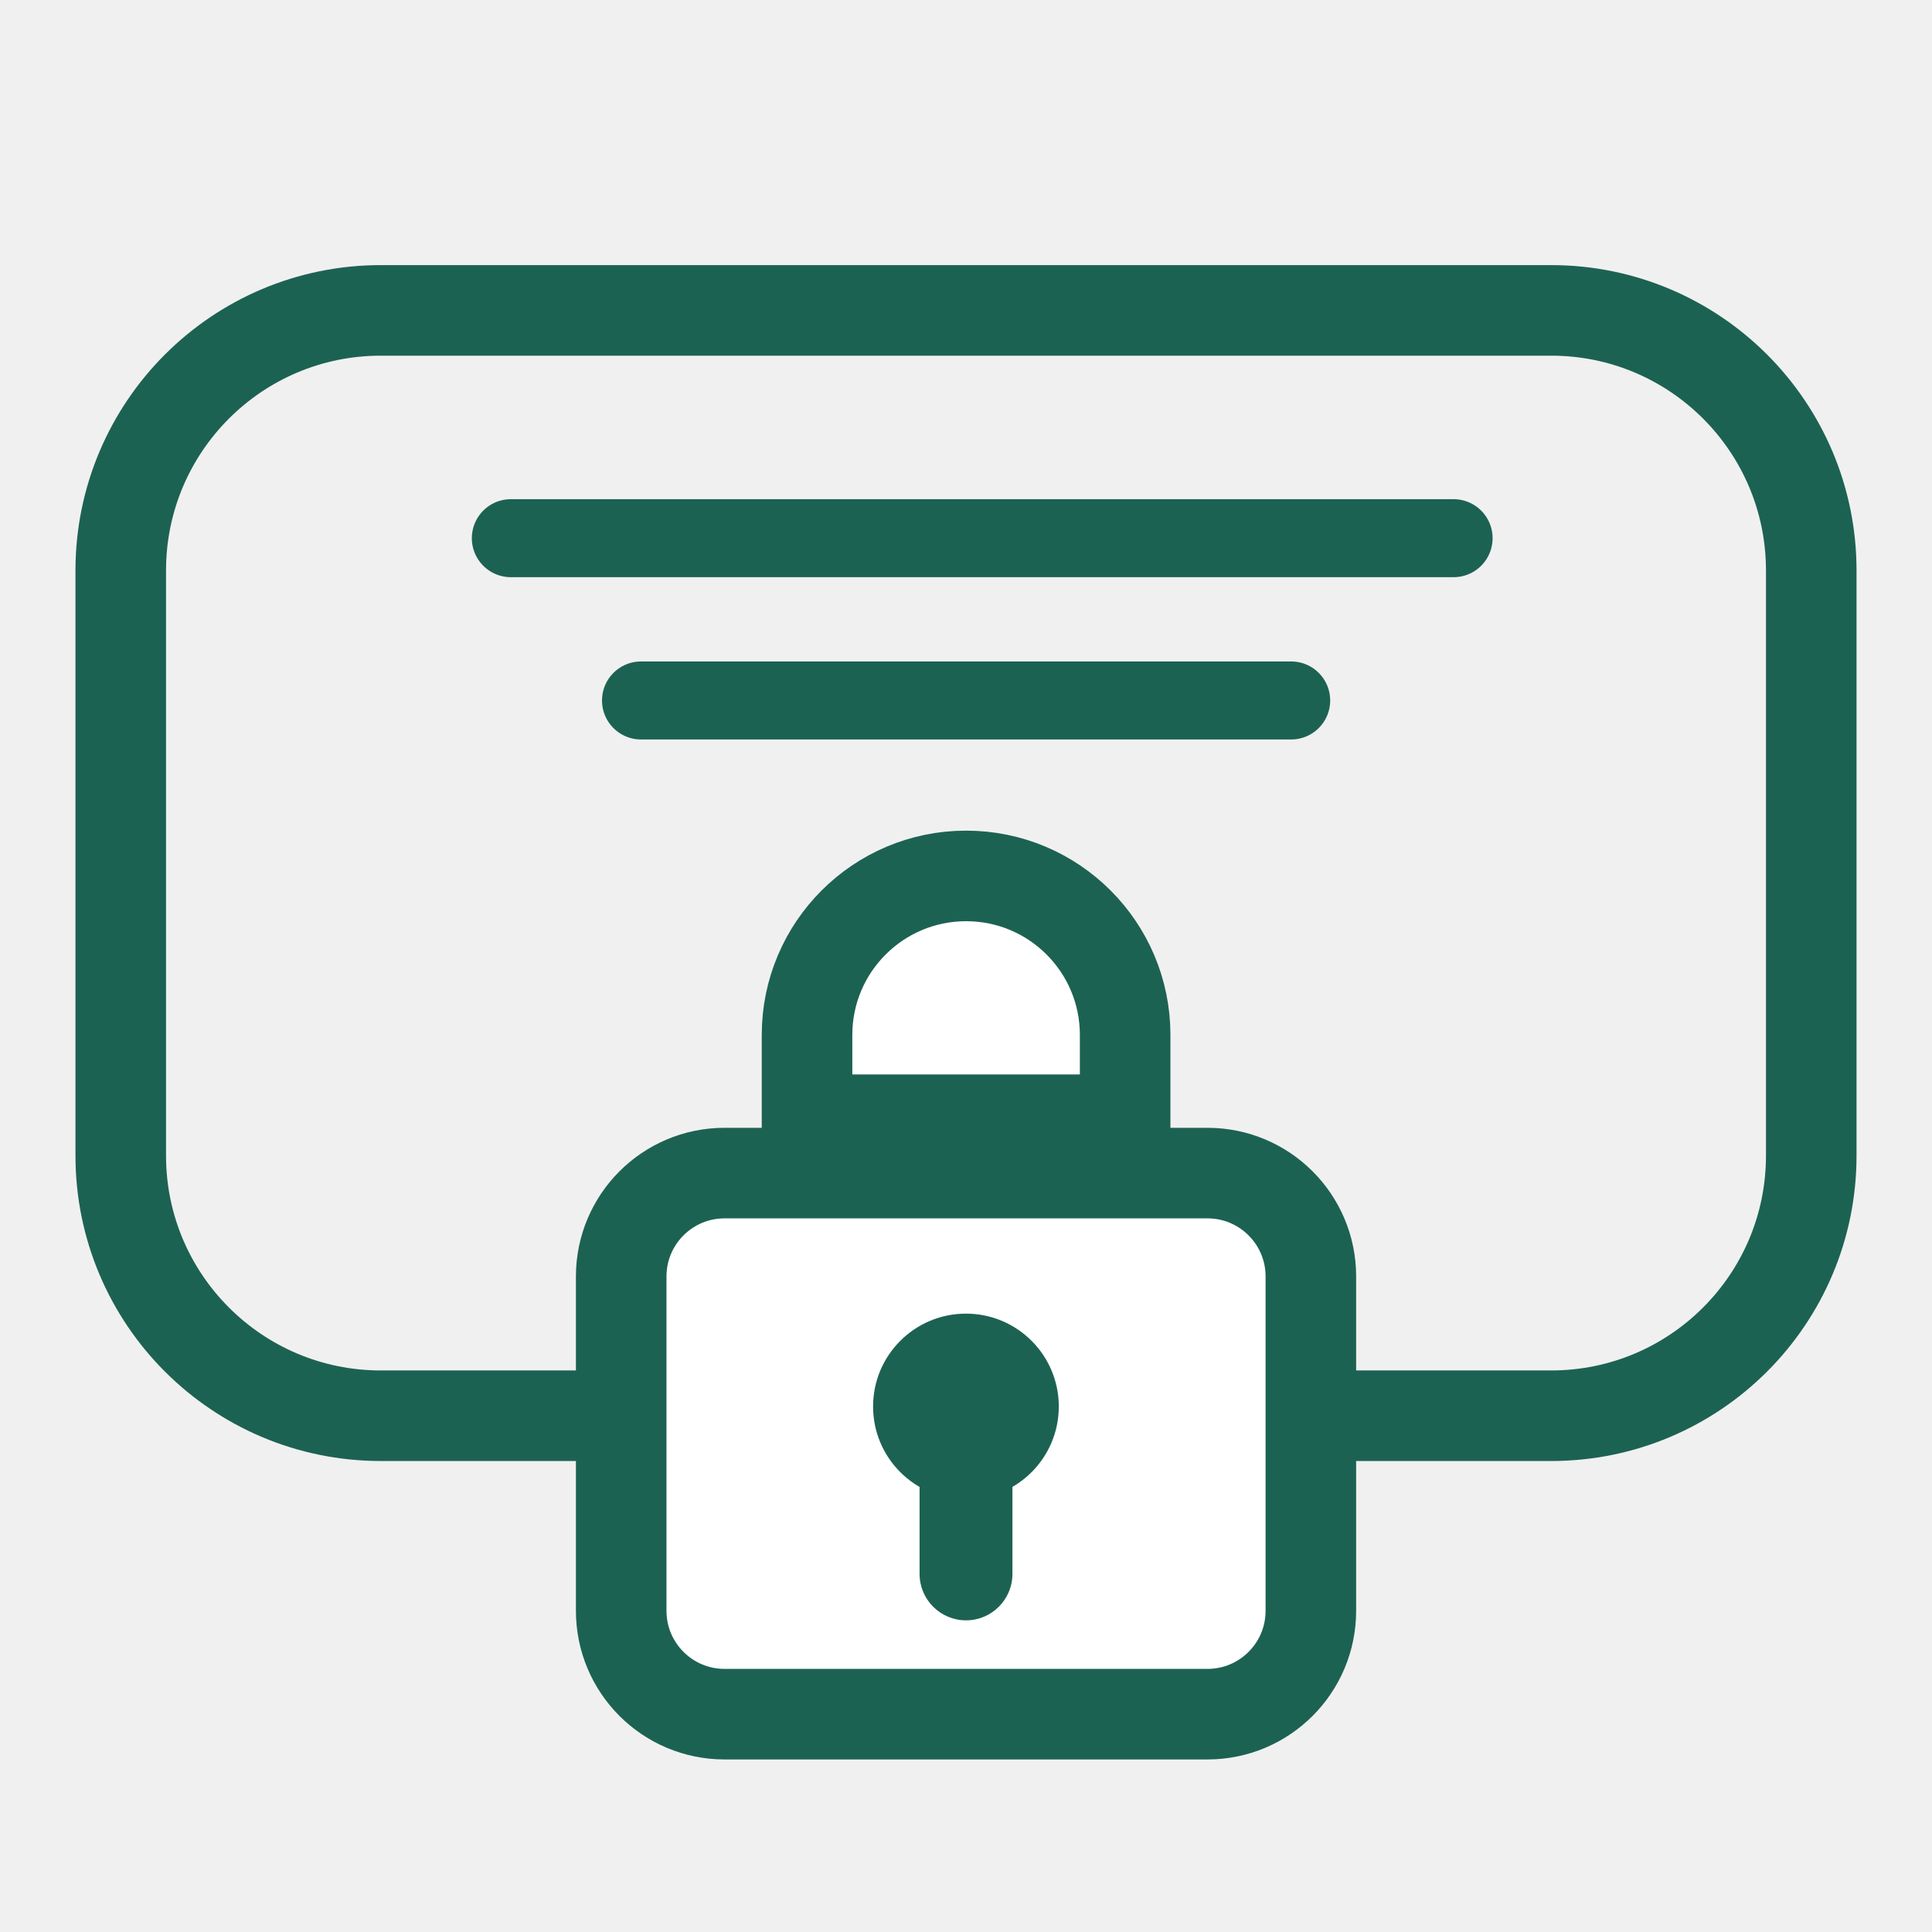
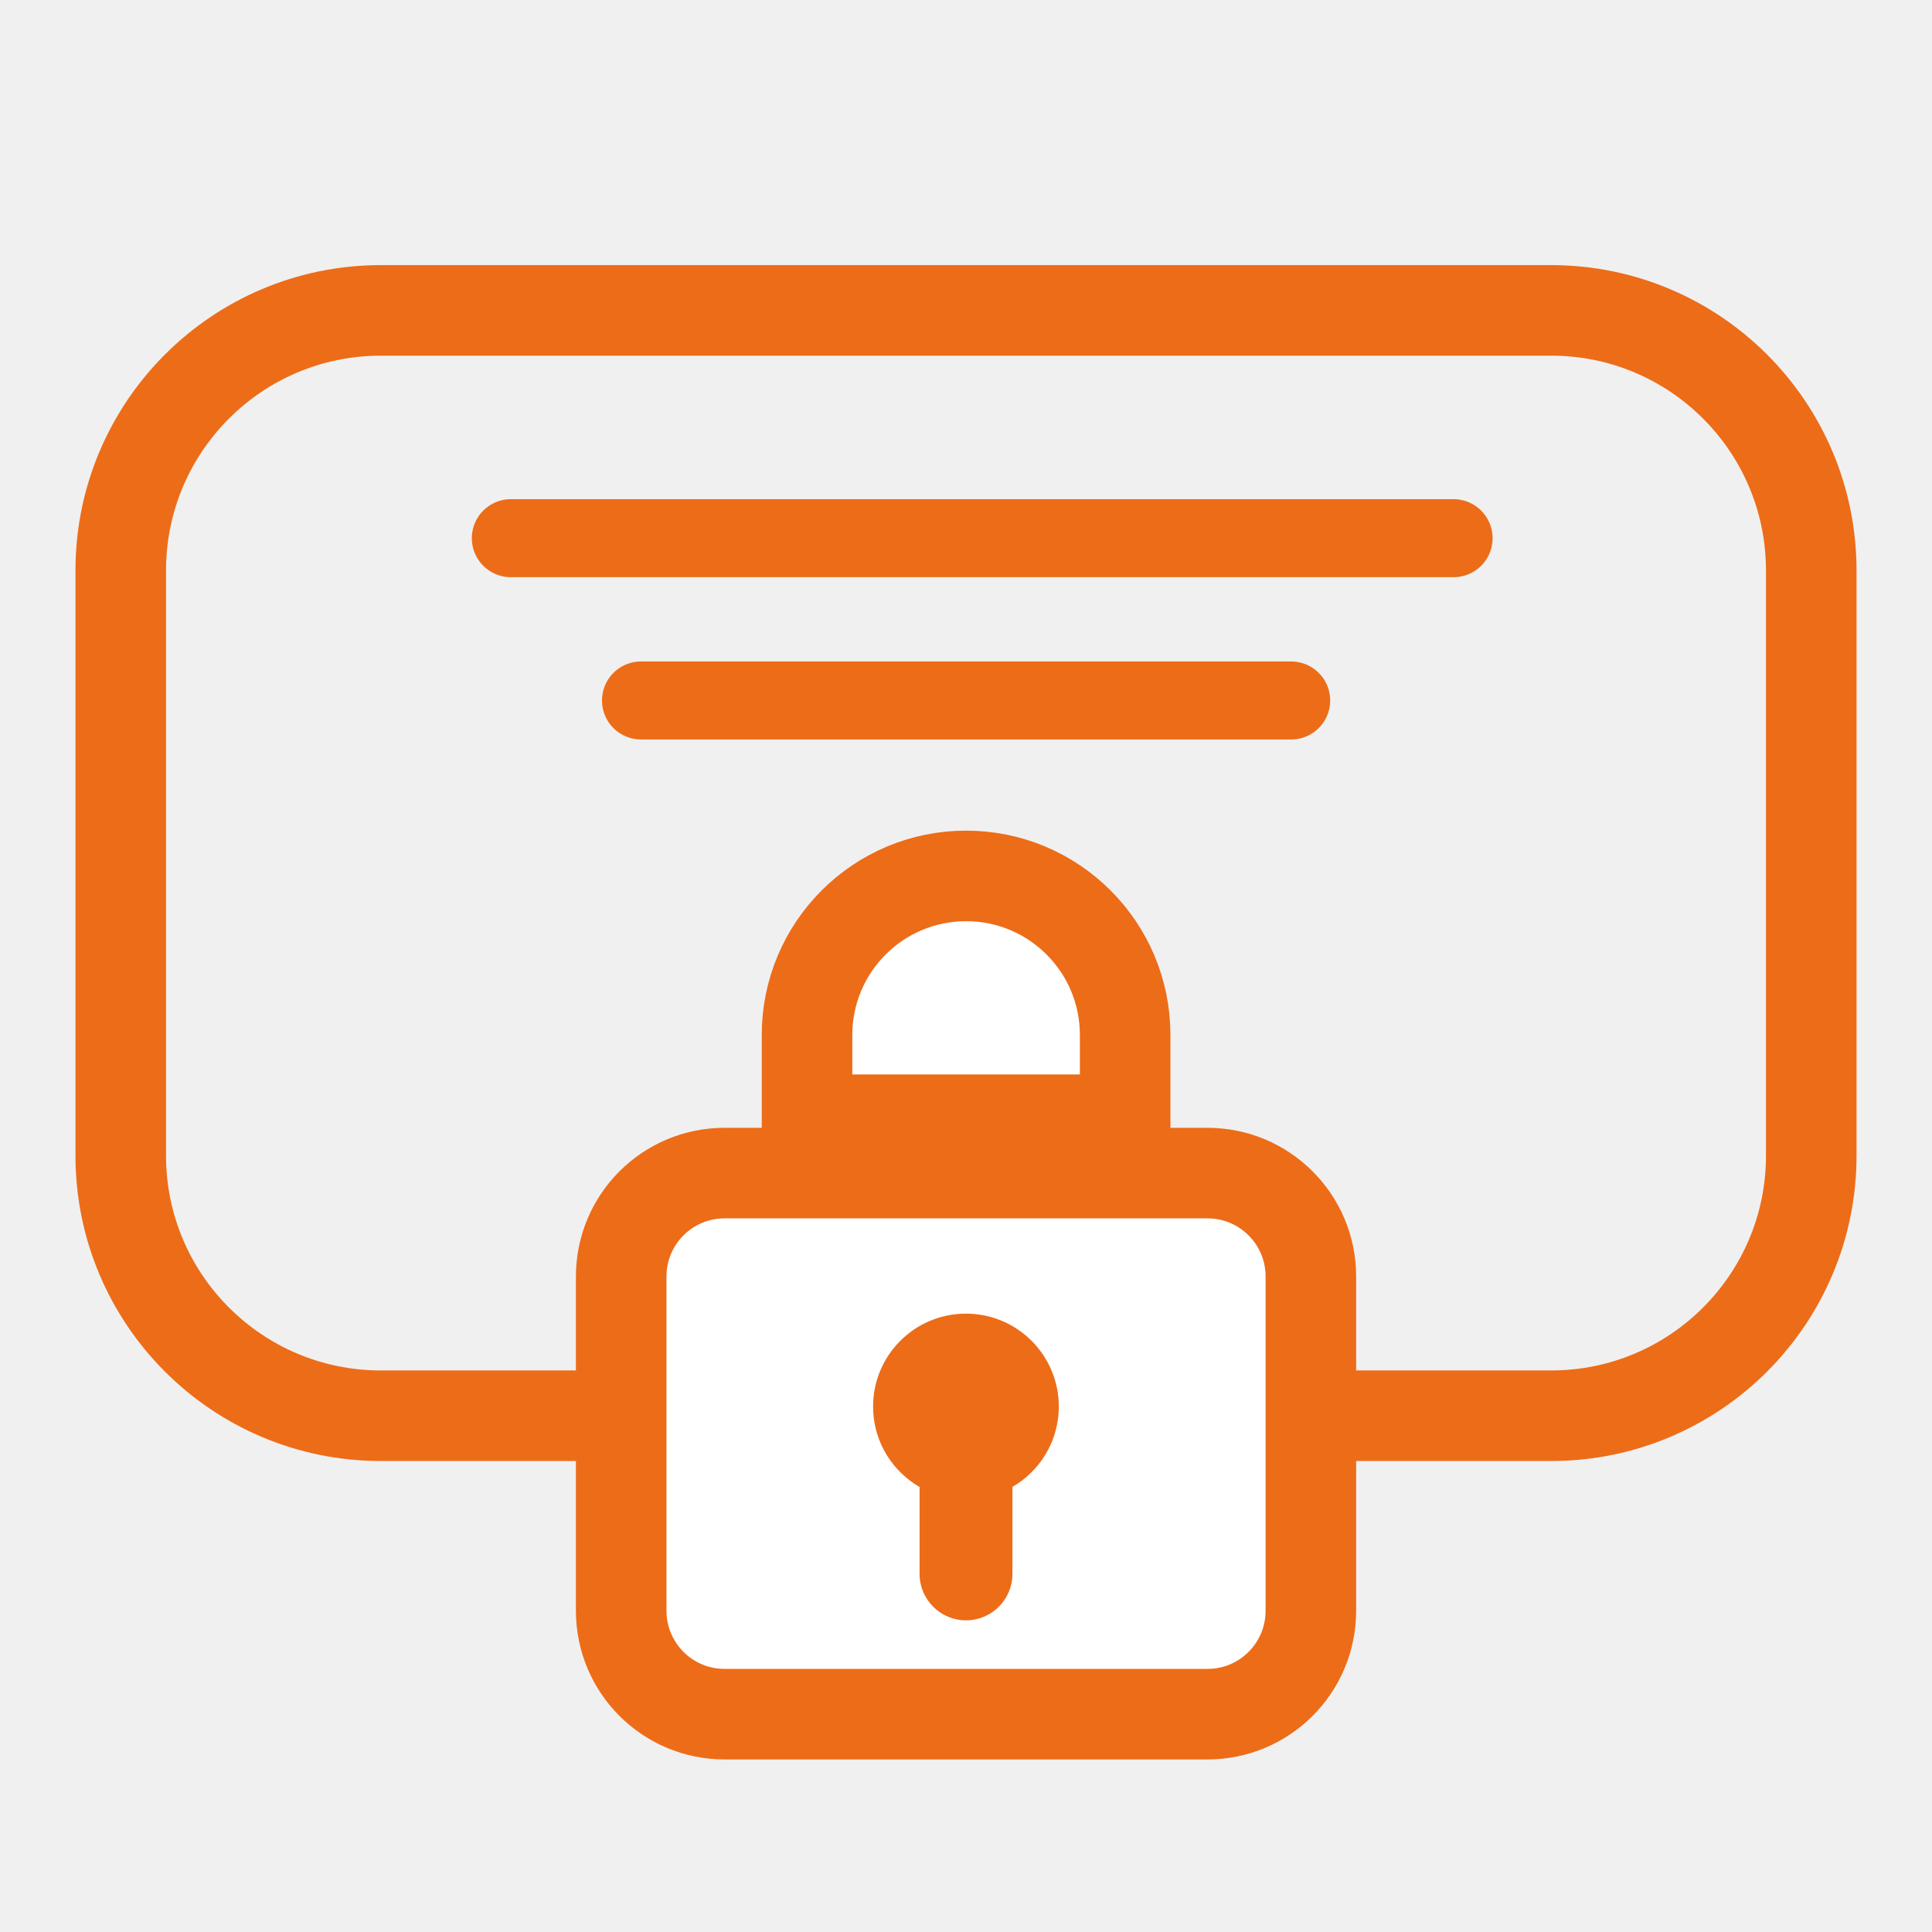
<svg xmlns="http://www.w3.org/2000/svg" width="32" height="32" viewBox="0 0 32 32" fill="none">
-   <rect x="2" y="5.141" width="28" height="18.308" rx="4.308" stroke="#1C6252" stroke-width="1.5" />
-   <rect x="10.289" y="19.43" width="11.423" height="8.962" rx="1.712" fill="white" stroke="#1C6252" stroke-width="1.5" />
-   <path d="M18.636 17.142V18.546H13.367V17.142C13.367 15.687 14.547 14.508 16.002 14.508C17.457 14.508 18.636 15.687 18.636 17.142Z" fill="white" stroke="#1C6252" stroke-width="1.5" />
-   <circle cx="15.999" cy="23.296" r="1.538" fill="#1C6252" />
-   <path d="M15.231 26.069C15.231 26.493 15.575 26.838 16 26.838C16.425 26.838 16.769 26.493 16.769 26.069H15.231ZM15.231 24.453V26.069H16.769V24.453H15.231Z" fill="#1C6252" />
-   <path d="M8.461 8.914H24.076" stroke="#1C6252" stroke-width="1.292" stroke-linecap="round" />
-   <path d="M10.617 11.602L21.386 11.602" stroke="#1C6252" stroke-width="1.292" stroke-linecap="round" />
+   <rect x="2" y="5.141" width="28" height="18.308" rx="4.308" stroke="#ED6C18" stroke-width="1.5" />
+   <rect x="10.289" y="19.43" width="11.423" height="8.962" rx="1.712" fill="white" stroke="#ED6C18" stroke-width="1.5" />
+   <path d="M18.636 17.142V18.546H13.367V17.142C13.367 15.687 14.547 14.508 16.002 14.508C17.457 14.508 18.636 15.687 18.636 17.142Z" fill="white" stroke="#ED6C18" stroke-width="1.5" />
+   <circle cx="15.999" cy="23.296" r="1.538" fill="#ED6C18" />
+   <path d="M15.231 26.069C15.231 26.493 15.575 26.838 16 26.838C16.425 26.838 16.769 26.493 16.769 26.069H15.231ZM15.231 24.453V26.069H16.769V24.453H15.231Z" fill="#ED6C18" />
+   <path d="M8.461 8.914H24.076" stroke="#ED6C18" stroke-width="1.292" stroke-linecap="round" />
+   <path d="M10.617 11.602L21.386 11.602" stroke="#ED6C18" stroke-width="1.292" stroke-linecap="round" />
</svg>
